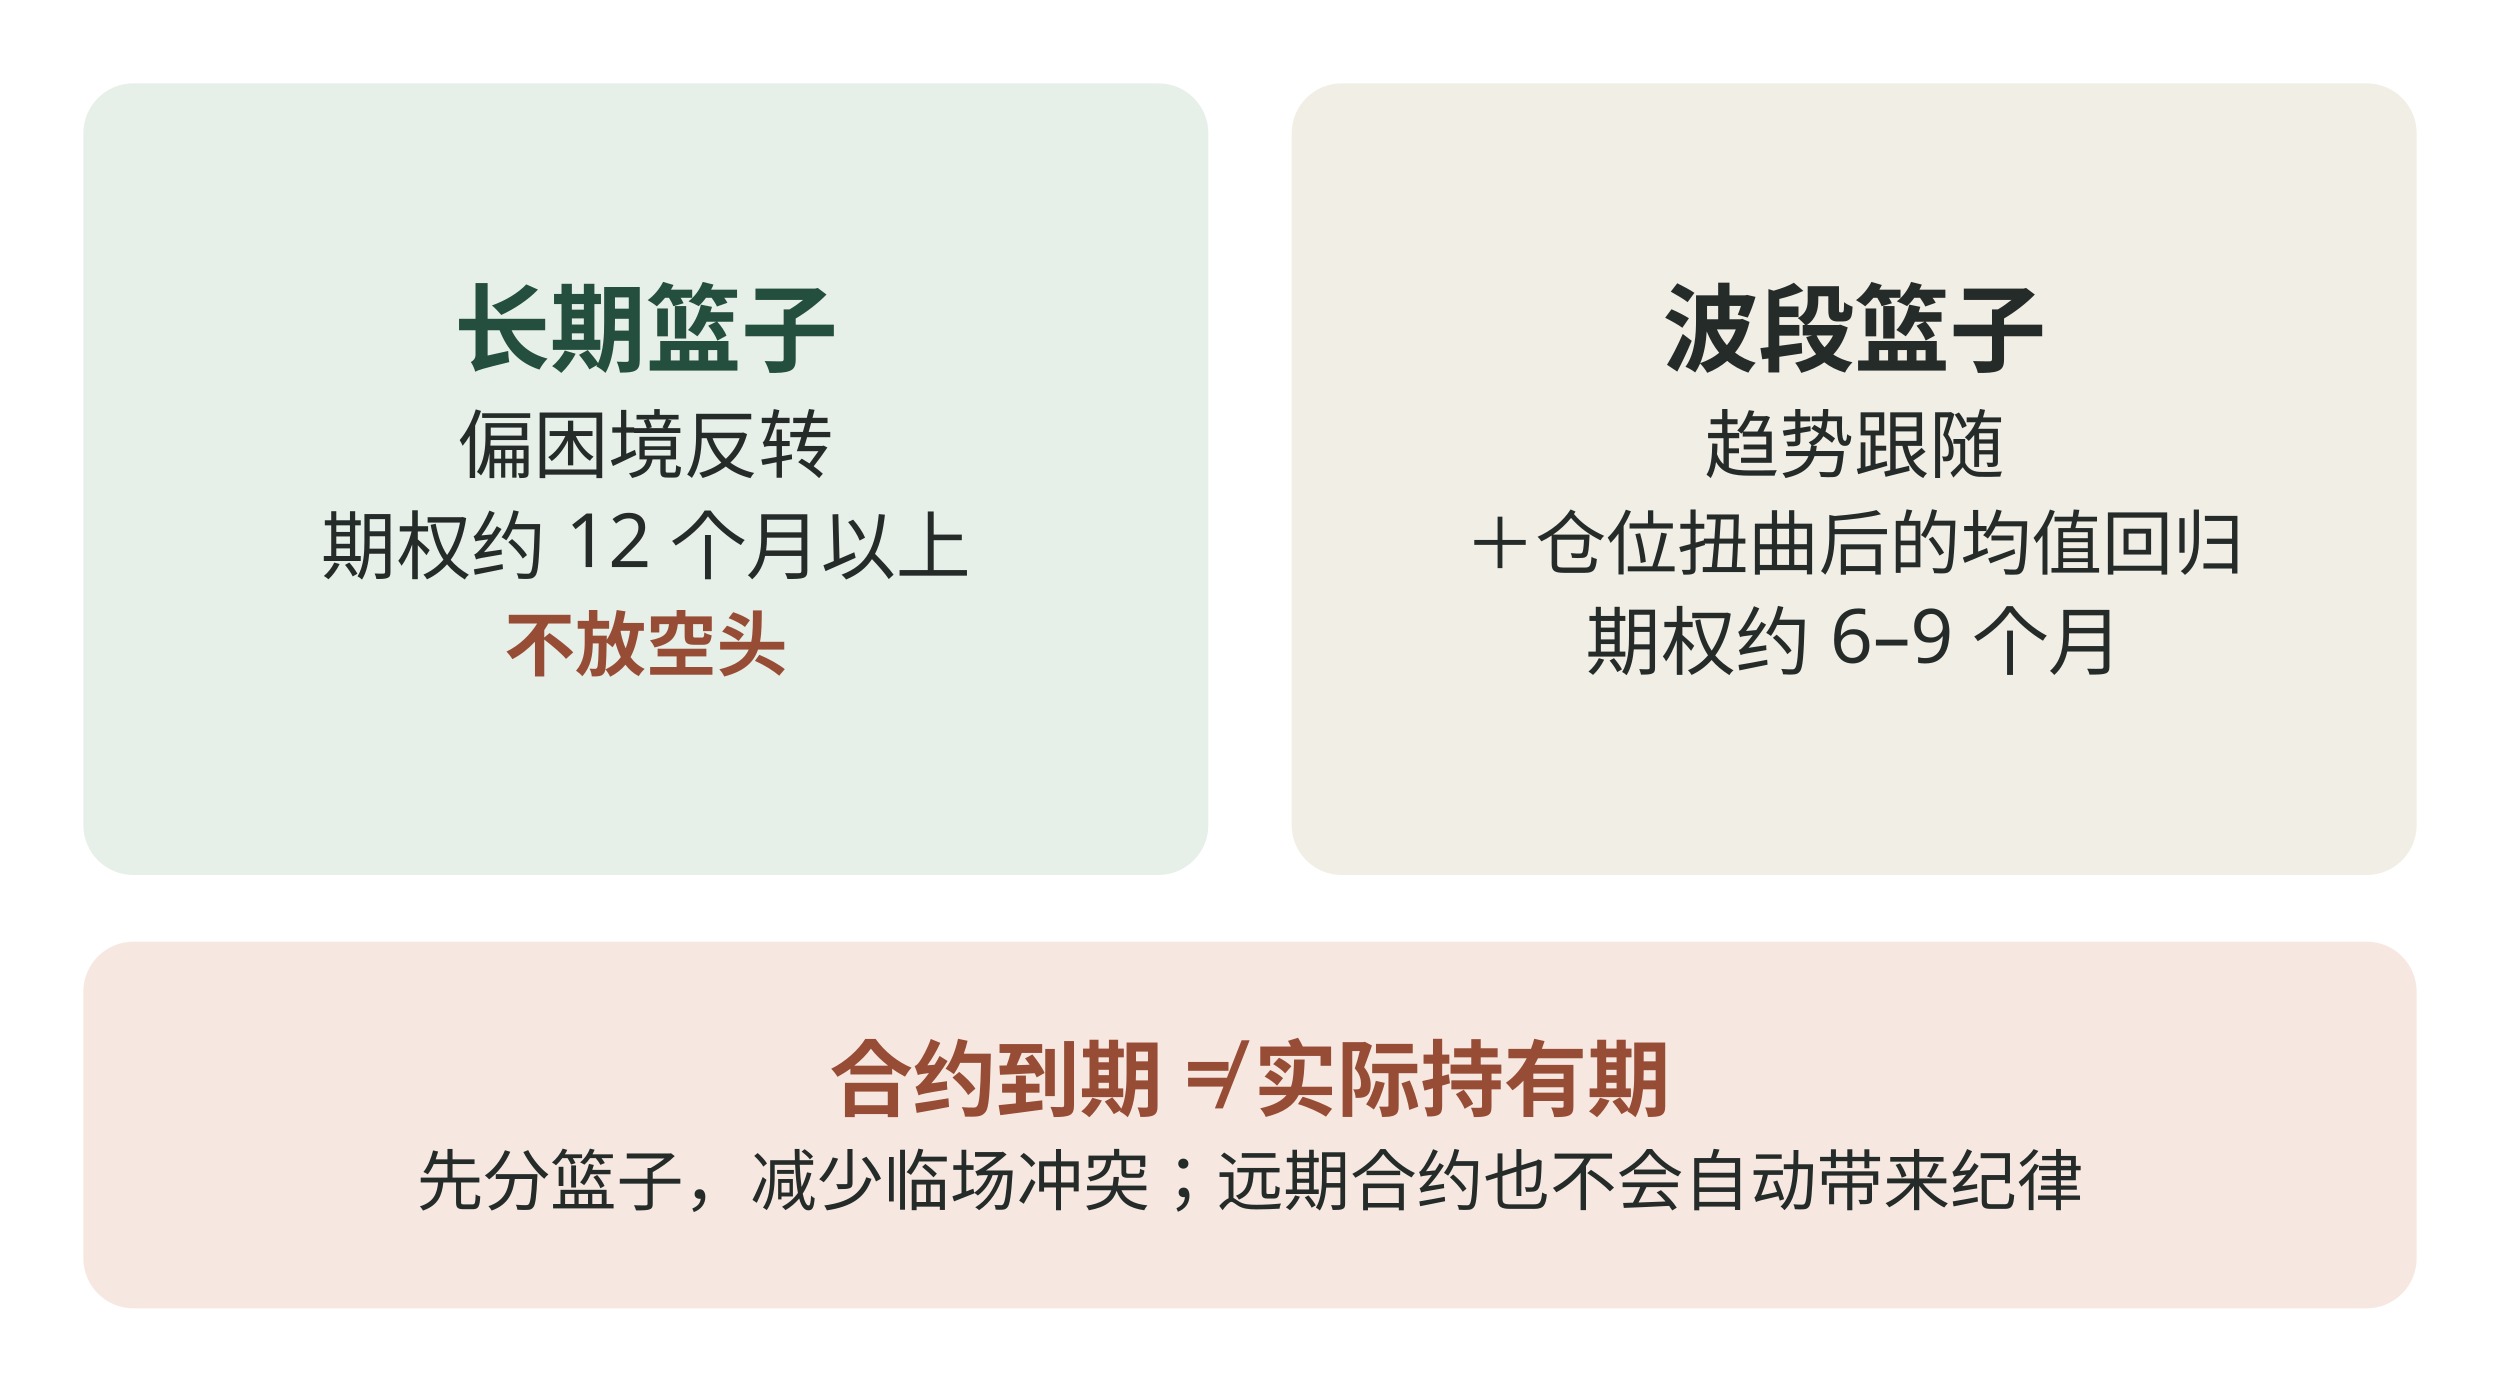
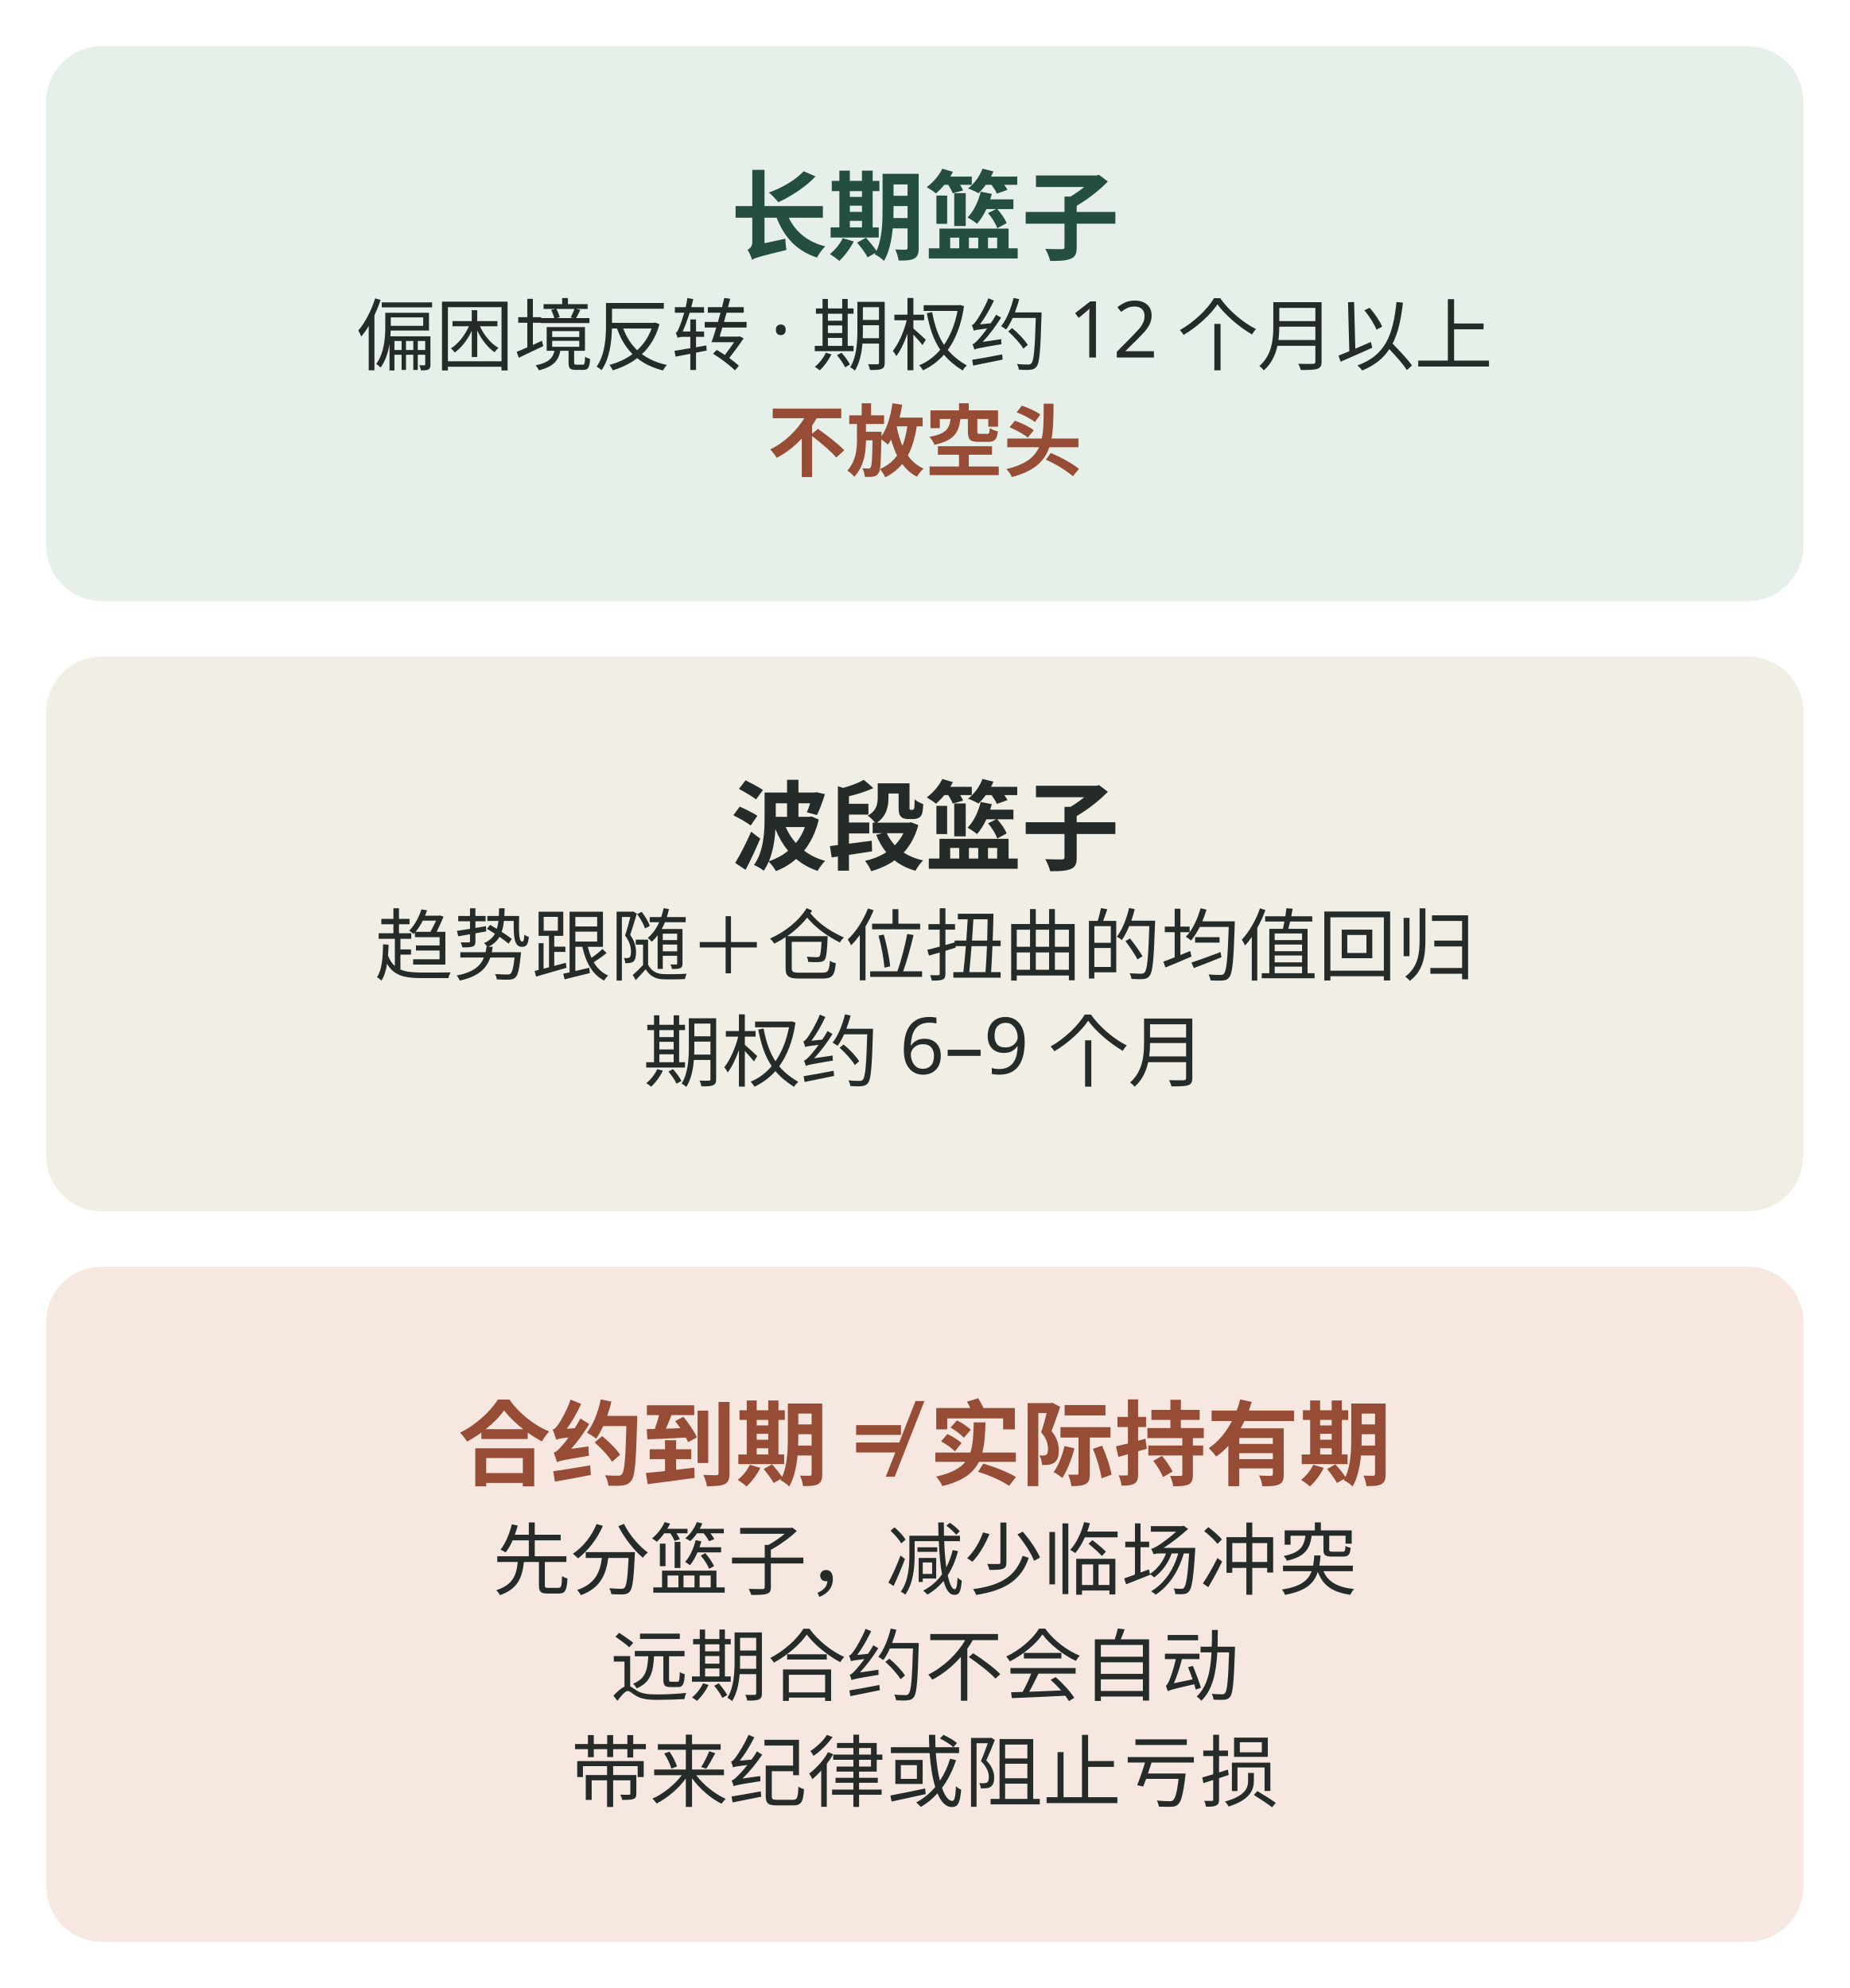
- <svg xmlns="http://www.w3.org/2000/svg" viewBox="0 0 600 330" font-family="PingFang SC, Hiragino Sans GB, Microsoft YaHei, sans-serif" role="img">
+ <svg xmlns="http://www.w3.org/2000/svg" viewBox="0 0 400 430" font-family="PingFang SC, Hiragino Sans GB, Microsoft YaHei, sans-serif" role="img">
  <defs>
    <marker id="m" viewBox="0 0 10 10" refX="8" refY="5" markerWidth="5" markerHeight="5" orient="auto-start-reverse">
      <path d="M0 0L10 5L0 10z" fill="#636c66" />
    </marker>
    <marker id="g" viewBox="0 0 10 10" refX="8" refY="5" markerWidth="5" markerHeight="5" orient="auto-start-reverse">
      <path d="M0 0L10 5L0 10z" fill="#244e3d" />
    </marker>
    <marker id="r" viewBox="0 0 10 10" refX="8" refY="5" markerWidth="5" markerHeight="5" orient="auto-start-reverse">
      <path d="M0 0L10 5L0 10z" fill="#974c35" />
    </marker>
    <marker id="p" viewBox="0 0 10 10" refX="8" refY="5" markerWidth="5" markerHeight="5" orient="auto-start-reverse">
      <path d="M0 0L10 5L0 10z" fill="#5a4775" />
    </marker>
  </defs>
-   <rect x="20" y="20" width="270" height="190" rx="12" fill="#e6efe8" />
-   <text x="155.0" y="87.39" font-size="23" fill="#244e3d" text-anchor="middle" font-weight="700">长期篮子</text>
-   <text x="155.0" y="113.29" font-size="18" fill="#242b29" text-anchor="middle">偏困境反转</text>
-   <text x="155.0" y="137.59" font-size="18" fill="#242b29" text-anchor="middle">期权约 12 个月以上</text>
-   <text x="155.0" y="160.86" font-size="17" fill="#974c35" text-anchor="middle" font-weight="700">不放空头</text>
-   <rect x="310" y="20" width="270" height="190" rx="12" fill="#f0eee5" />
-   <text x="445.0" y="87.39" font-size="23" fill="#242b29" text-anchor="middle" font-weight="700">波段篮子</text>
-   <text x="445.0" y="113.29" font-size="18" fill="#242b29" text-anchor="middle">趋势跟随</text>
-   <text x="445.0" y="136.56" font-size="17" fill="#242b29" text-anchor="middle">＋仓位扭曲后的均值回归</text>
-   <text x="445.0" y="160.54" font-size="18" fill="#242b29" text-anchor="middle">期权约 6–9 个月</text>
-   <rect x="20" y="226" width="560" height="88" rx="12" fill="#f6e8e1" />
-   <text x="300.0" y="266.3" font-size="20" fill="#974c35" text-anchor="middle" font-weight="700">合约到期 ≠ 实际持有期</text>
-   <text x="300.0" y="289.18" font-size="16" fill="#242b29" text-anchor="middle">先分篮子，减少临场冲突；远期合约也不会自动带来纪律</text>
+   <rect x="10" y="10" width="380" height="120" rx="12" fill="#e6efe8" />
+   <text x="200.0" y="54.505" font-size="21" fill="#244e3d" text-anchor="middle" font-weight="700">长期篮子</text>
+   <text x="200.0" y="78.735" font-size="17" fill="#242b29" text-anchor="middle">偏困境反转 · 期权约 12 个月以上</text>
+   <text x="200.0" y="101.685" font-size="17" fill="#974c35" text-anchor="middle" font-weight="700">不放空头</text>
+   <rect x="10" y="142" width="380" height="120" rx="12" fill="#f0eee5" />
+   <text x="200.0" y="186.505" font-size="21" fill="#242b29" text-anchor="middle" font-weight="700">波段篮子</text>
+   <text x="200.0" y="210.735" font-size="17" fill="#242b29" text-anchor="middle">趋势跟随＋仓位扭曲的均值回归</text>
+   <text x="200.0" y="233.685" font-size="17" fill="#242b29" text-anchor="middle">期权约 6–9 个月</text>
+   <rect x="10" y="274" width="380" height="146" rx="12" fill="#f6e8e1" />
+   <text x="200.0" y="319.675" font-size="20" fill="#974c35" text-anchor="middle" font-weight="700">合约到期 ≠ 实际持有期</text>
+   <text x="200.0" y="343.585" font-size="17" fill="#242b29" text-anchor="middle">先分篮子，减少临场冲突</text>
+   <text x="200.0" y="366.535" font-size="17" fill="#242b29" text-anchor="middle">远期合约不会自动</text>
+   <text x="200.0" y="389.485" font-size="17" fill="#242b29" text-anchor="middle">带来纪律或阻止亏损</text>
</svg>
